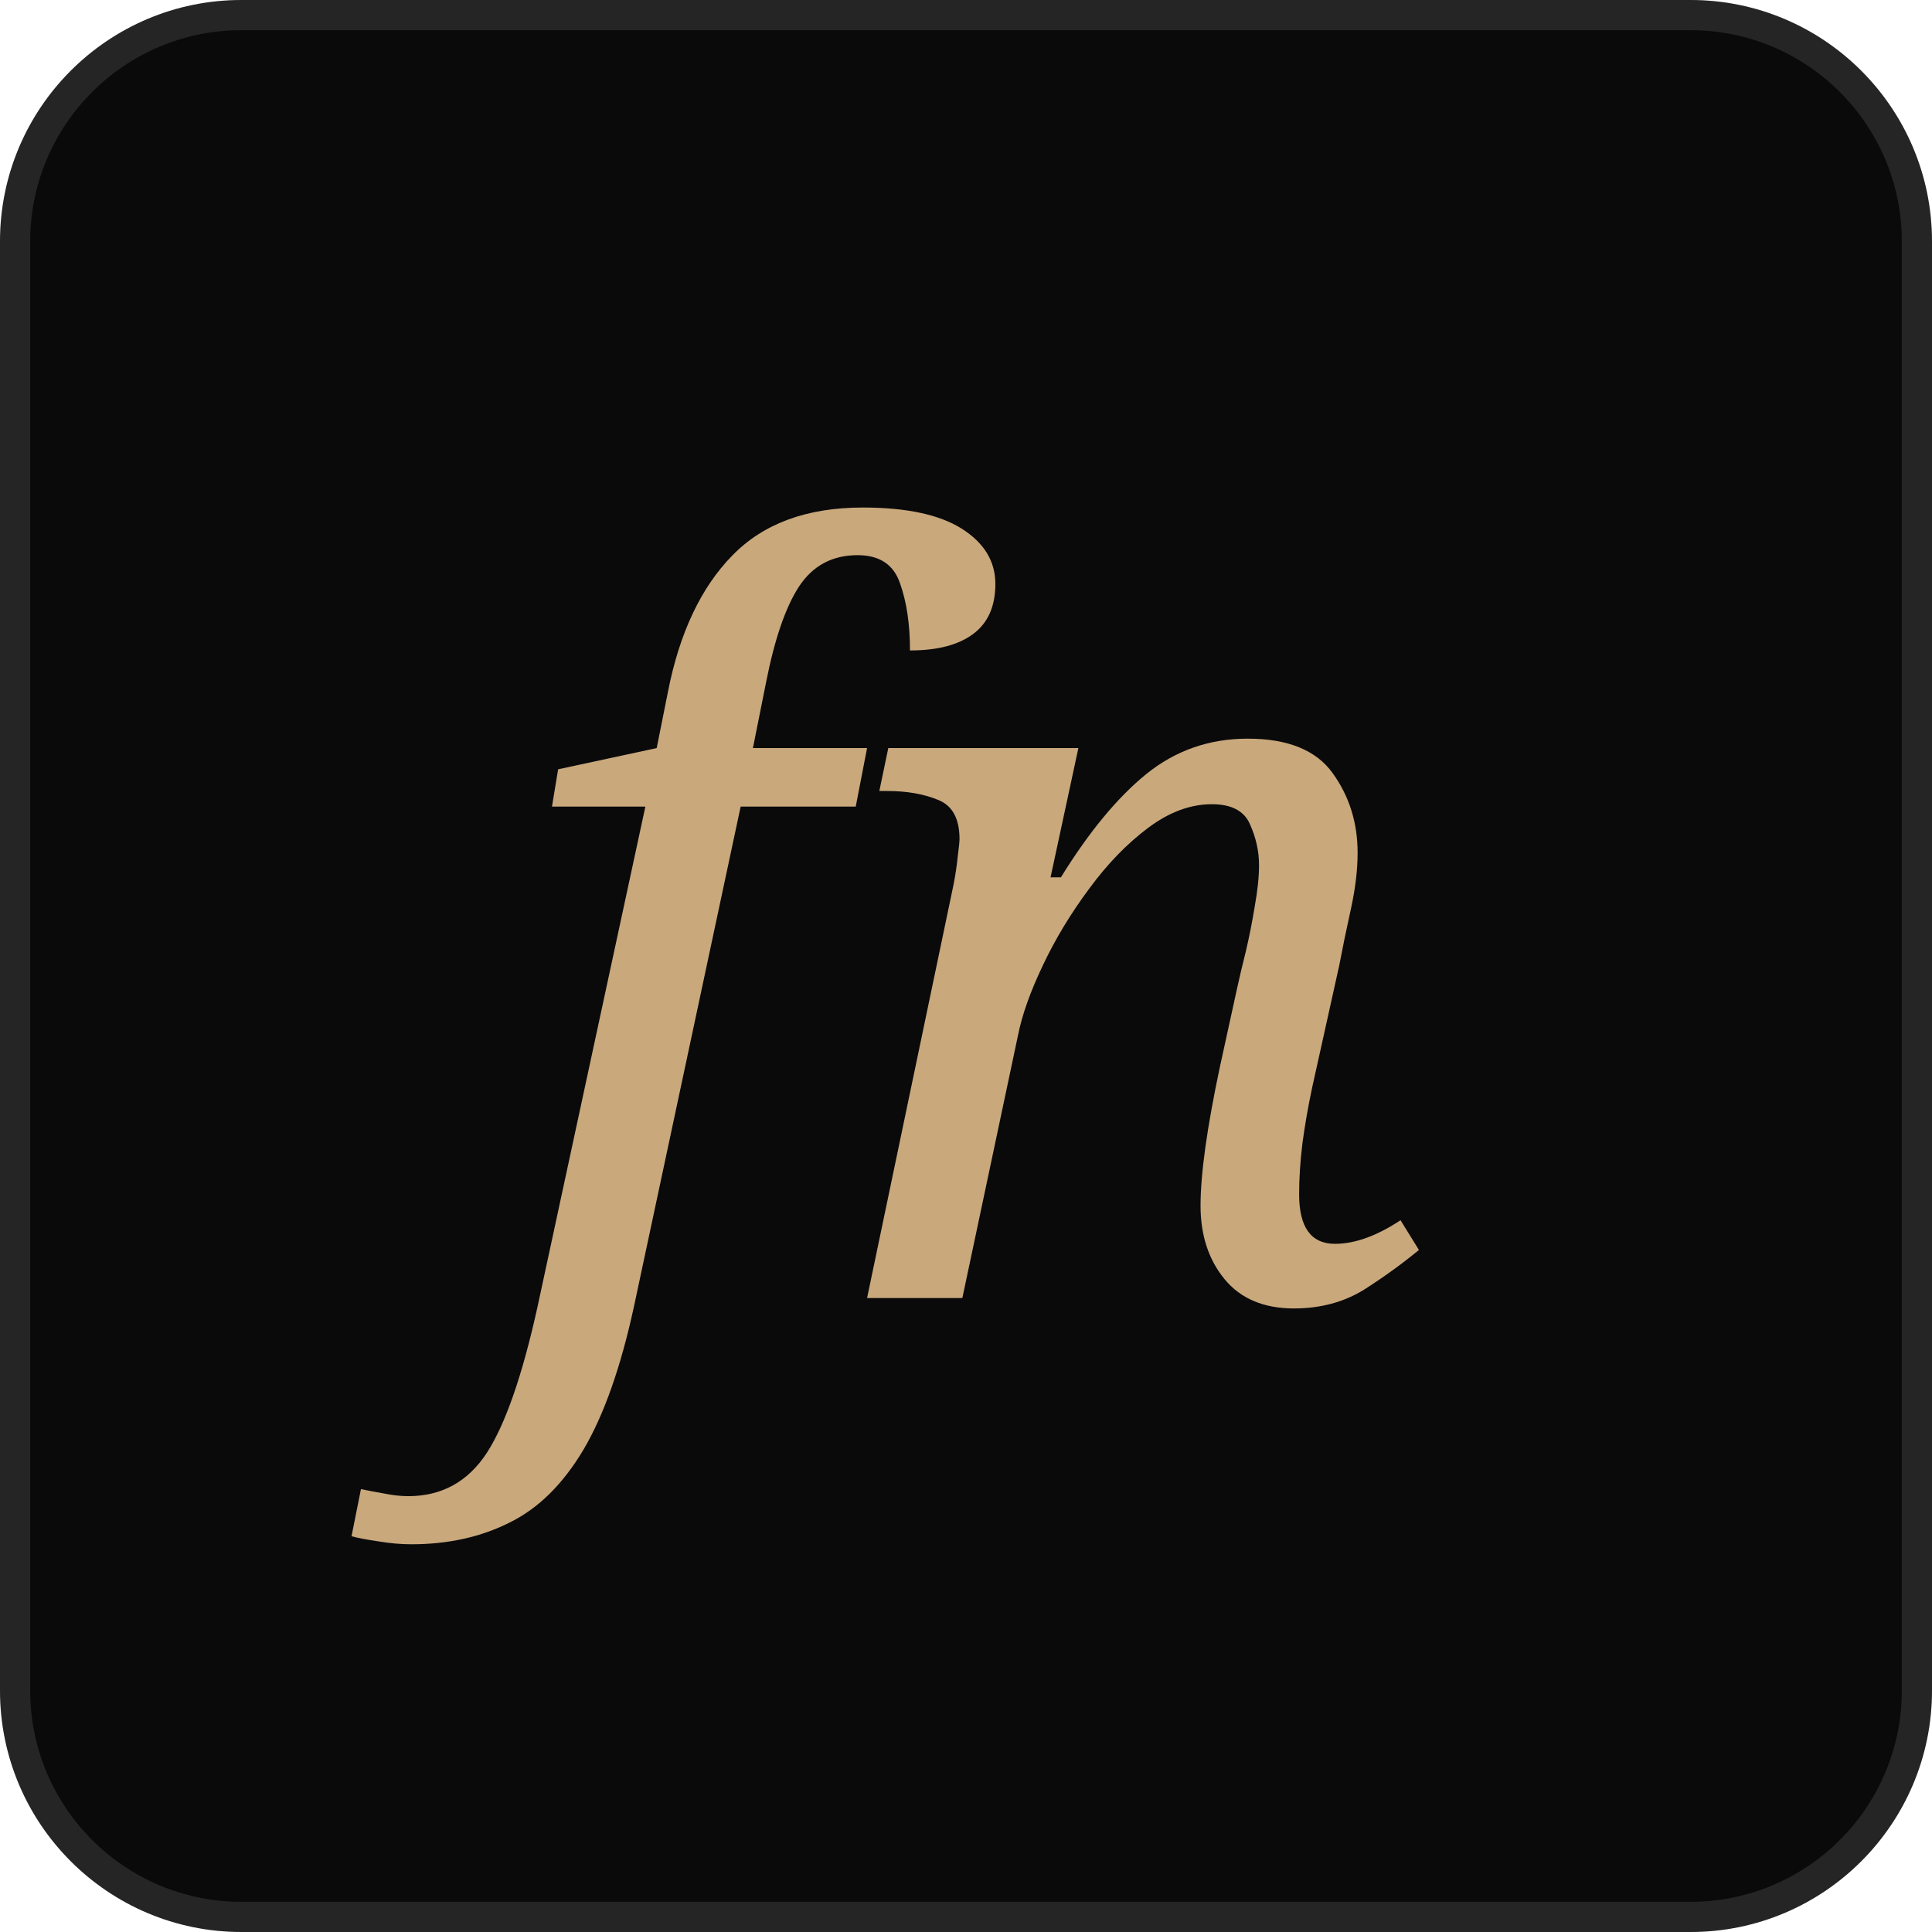
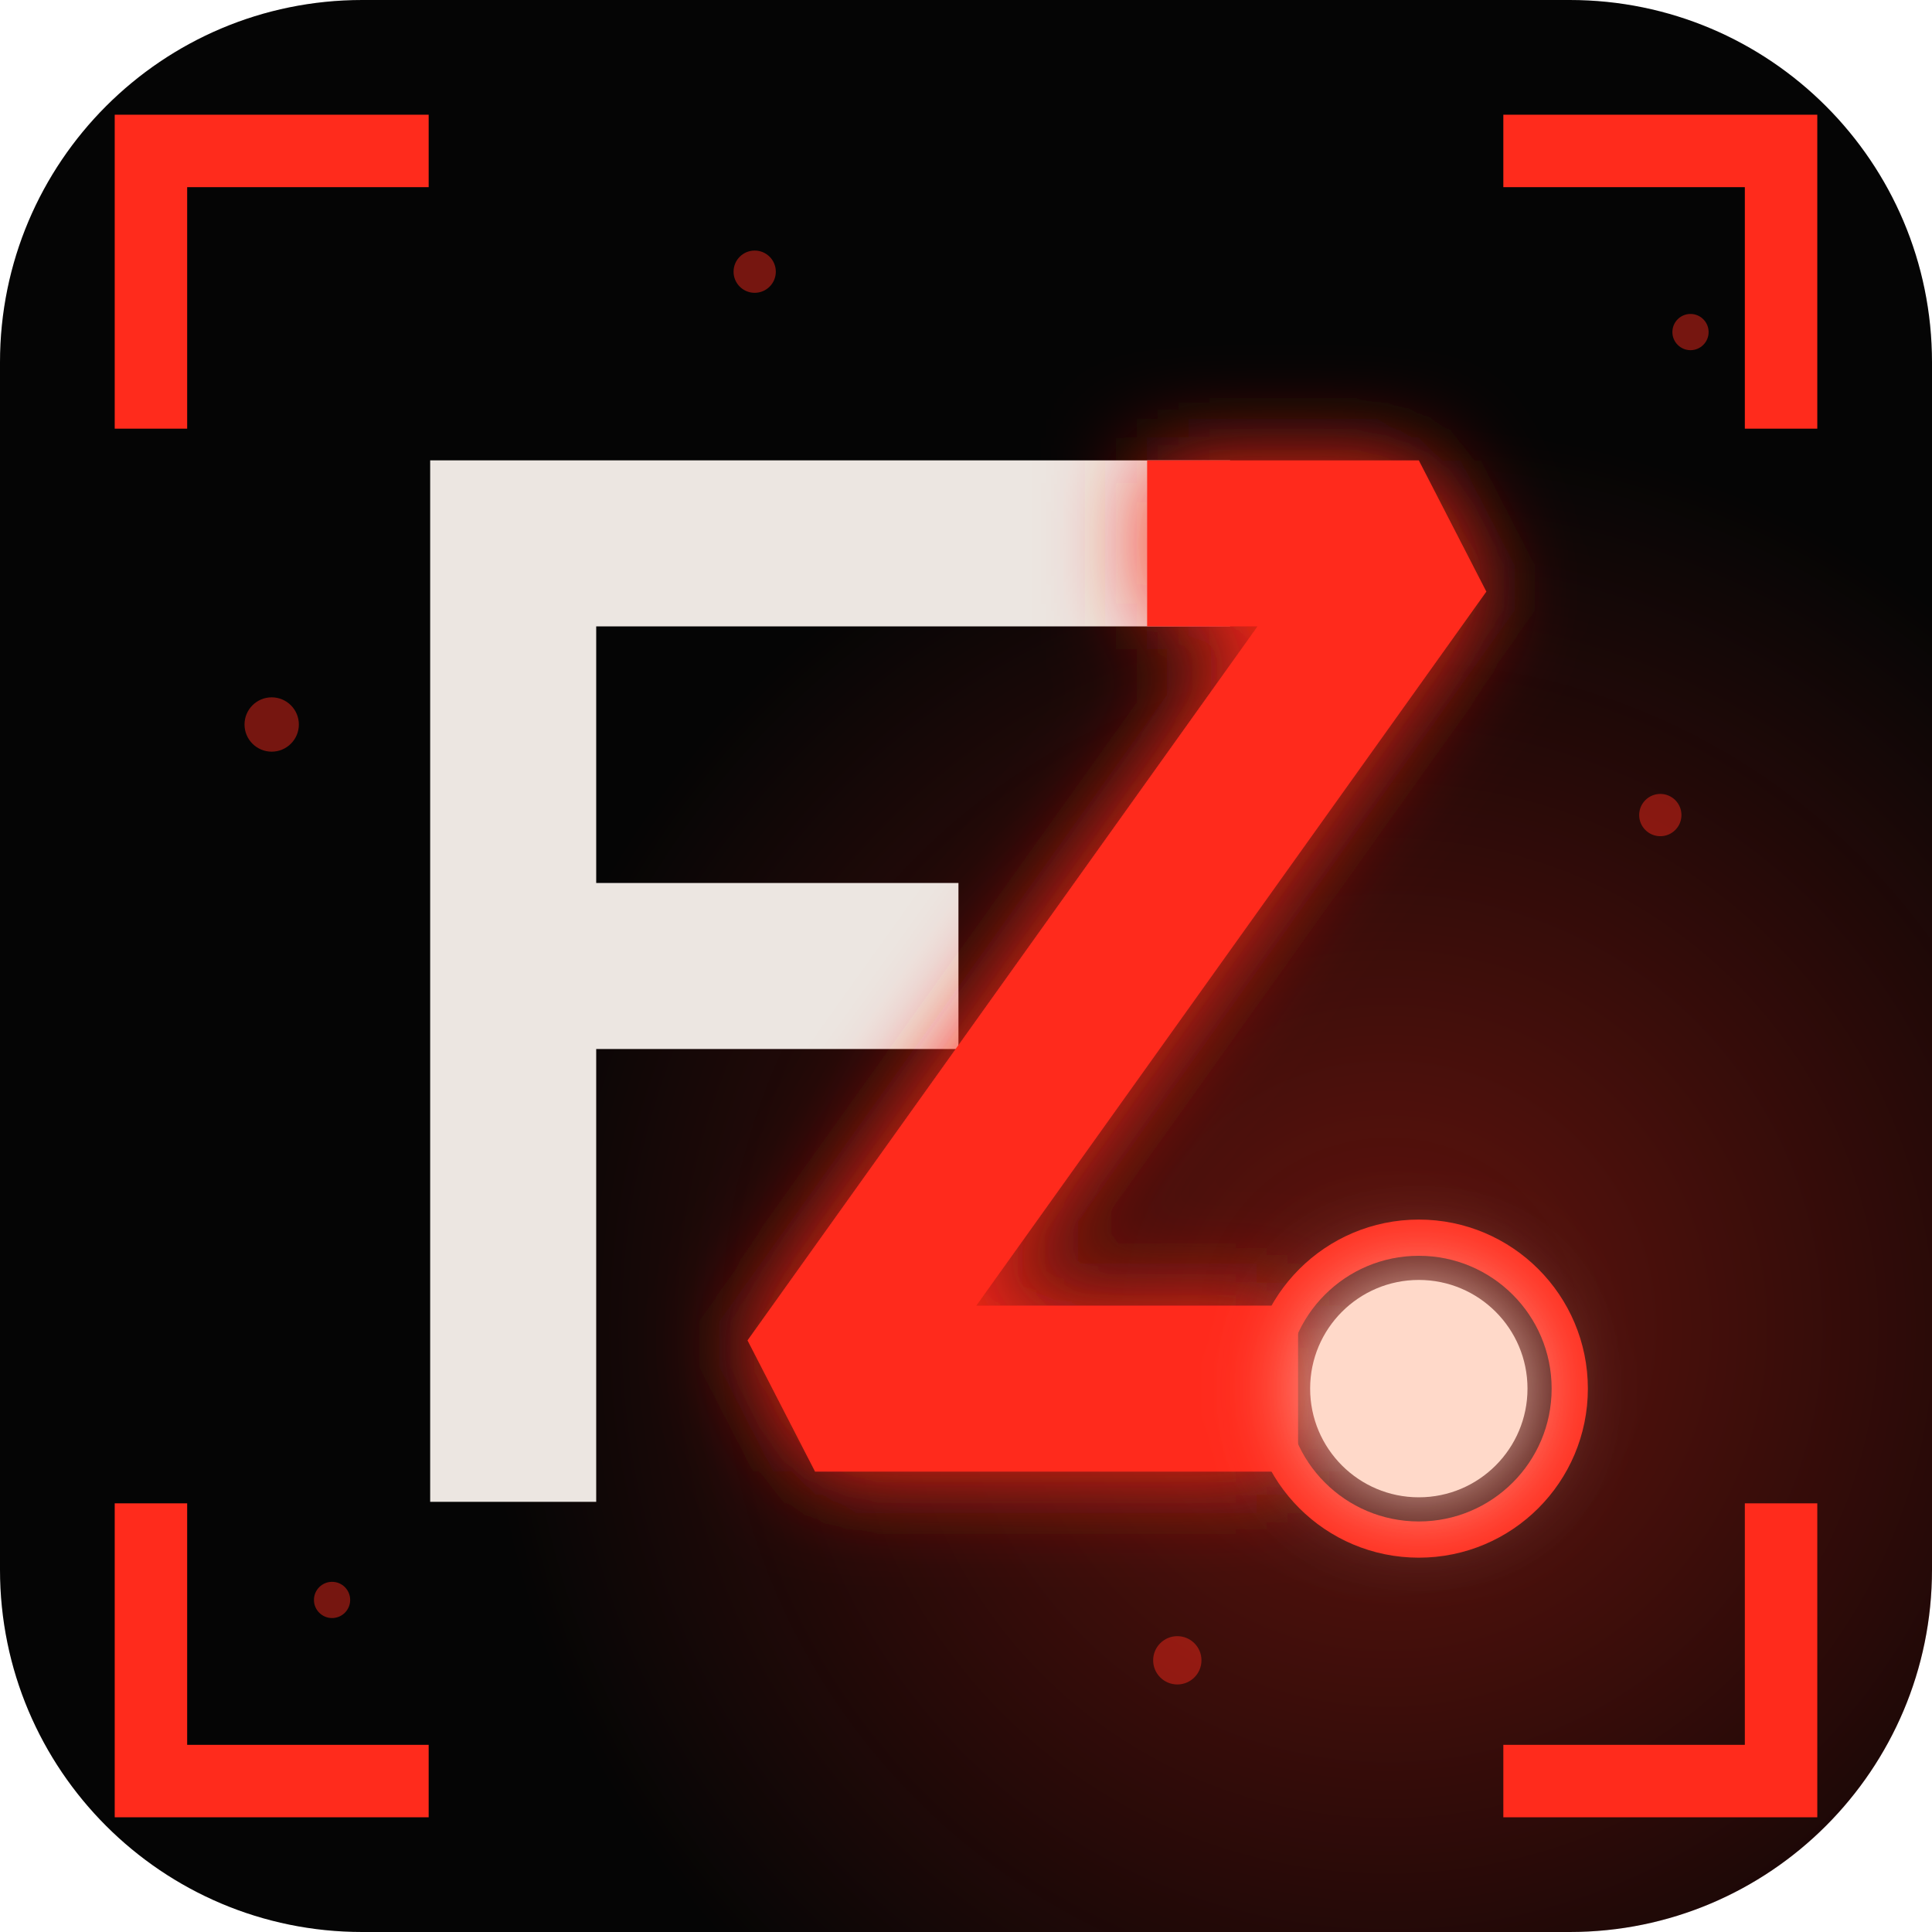
<svg xmlns="http://www.w3.org/2000/svg" viewBox="0 0 64 64">
-   <rect width="64" height="64" rx="8" fill="#0a0a0b" />
-   <rect x="0.5" y="0.5" width="63" height="63" rx="7.5" fill="none" stroke="#f0ede8" stroke-opacity="0.12" />
-   <text x="32" y="43" text-anchor="middle" font-family="Georgia, 'Instrument Serif', serif" font-style="italic" font-size="34" fill="#c9a87c">fn</text>
+   <defs>
+     <radialGradient id="core" cx="46" cy="44" r="30" gradientUnits="userSpaceOnUse">
+       <stop offset="0" stop-color="#ff2b1c" stop-opacity="0.38" />
+       <stop offset="1" stop-color="#ff2b1c" stop-opacity="0" />
+     </radialGradient>
+     <filter id="glow" x="-50%" y="-50%" width="200%" height="200%">
+       <feGaussianBlur stdDeviation="1.6" result="b" />
+       <feMerge>
+         <feMergeNode in="b" />
+         <feMergeNode in="SourceGraphic" />
+       </feMerge>
+     </filter>
+     <style>
+       .ping { transform-origin: 47px 46px; animation: ping 1.8s cubic-bezier(.23,1,.32,1) infinite; }
+       @keyframes ping { from { transform: scale(.6); opacity: .9; } to { transform: scale(2.2); opacity: 0; } }
+     </style>
+   </defs>
+   <rect width="64" height="64" rx="12" fill="#050505" />
+   <rect width="64" height="64" rx="12" fill="url(#core)" />
+   <g fill="#ff2b1c" opacity=".45">
+     <circle cx="9" cy="24" r=".9" />
+     <circle cx="55" cy="27" r=".7" />
+     <circle cx="39" cy="55" r=".8" />
+     <circle cx="25" cy="9" r=".7" />
+     <circle cx="56" cy="11" r=".6" />
+     <circle cx="11" cy="53" r=".6" />
+   </g>
+   <path d="M5 13V5h8M51 5h8v8M59 51v8h-8M13 59H5v-8" fill="none" stroke="#ff2b1c" stroke-width="2.4" stroke-linecap="square" />
+   <path d="M17 47V18h21M17 32h12" fill="none" stroke="#ece6e1" stroke-width="5.5" stroke-linecap="square" stroke-linejoin="miter" />
+   <path d="M38 18h9L27 46h16" fill="none" stroke="#ff2b1c" stroke-width="5.5" stroke-linecap="butt" stroke-linejoin="bevel" filter="url(#glow)" />
+   <circle class="ping" cx="47" cy="46" r="5" fill="none" stroke="#ff2b1c" stroke-width="1.2" />
+   <circle cx="47" cy="46" r="3.6" fill="#ffd9c9" filter="url(#glow)" />
</svg>
